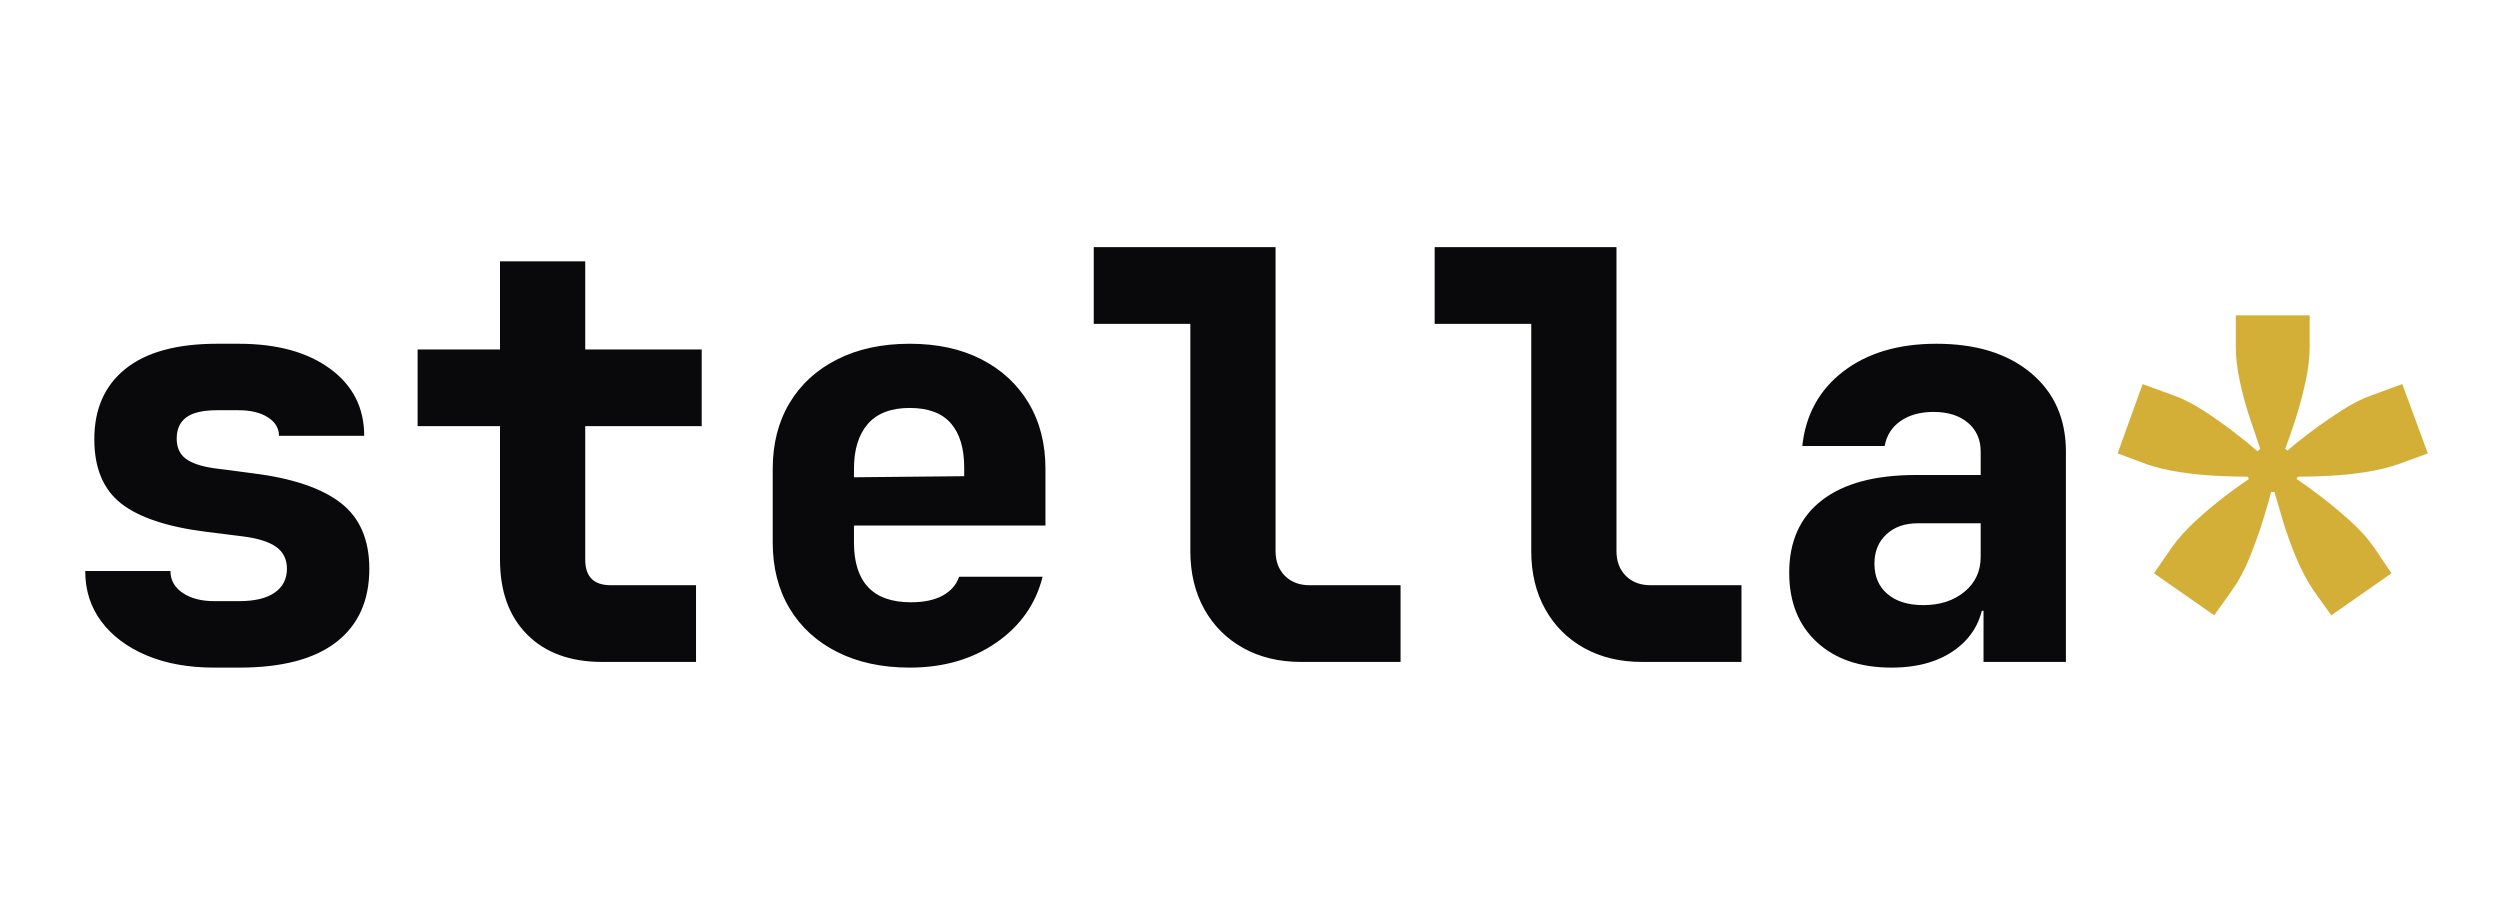
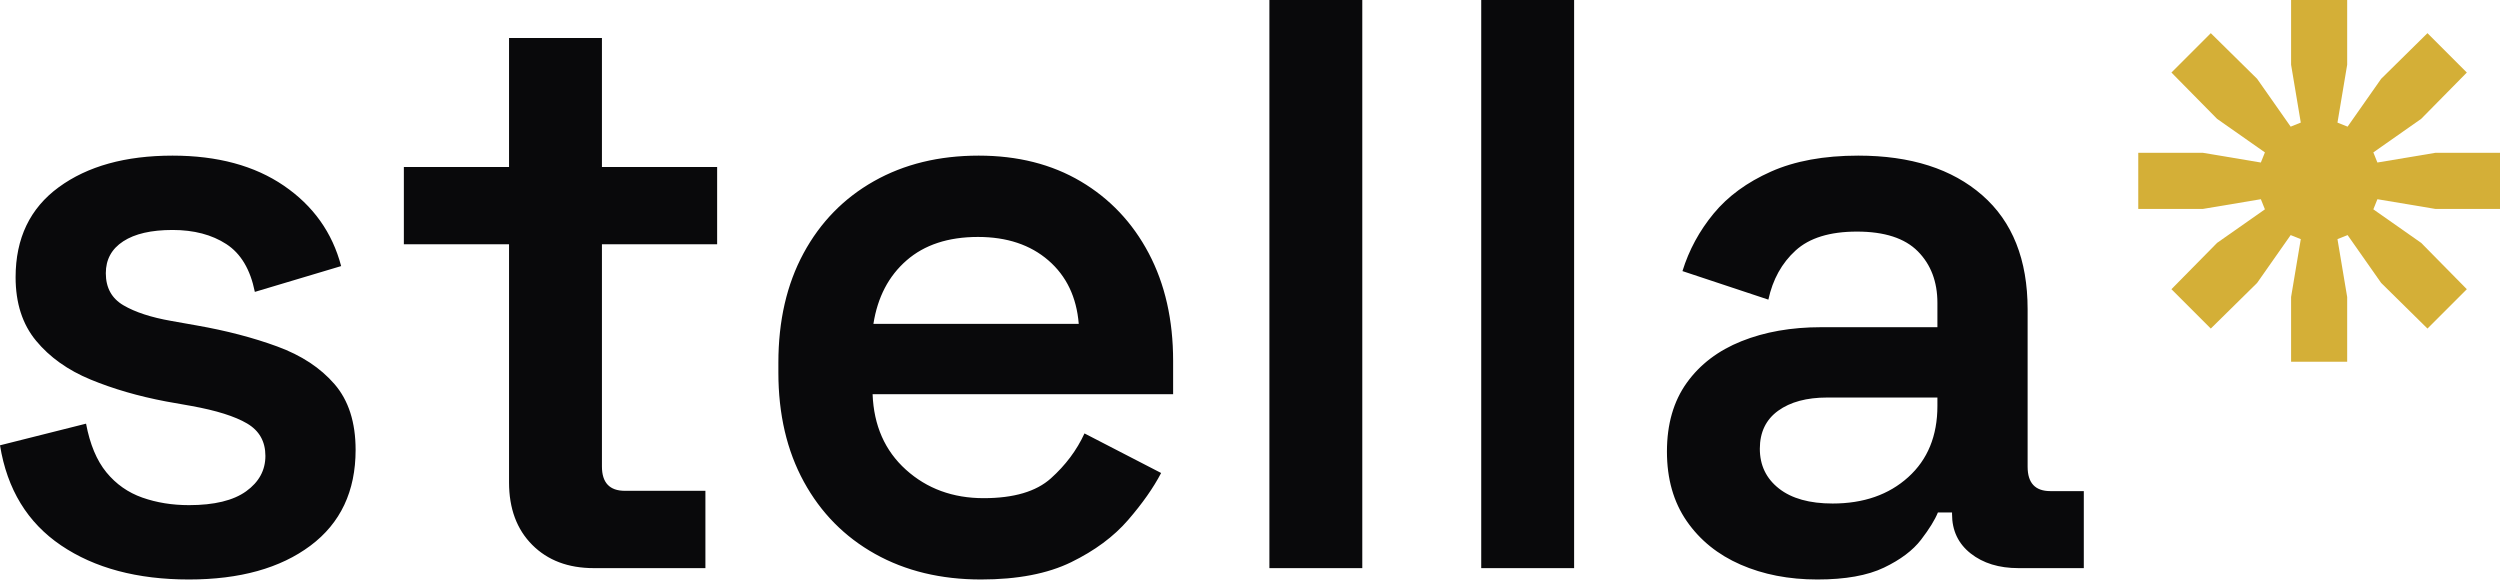
- <svg xmlns="http://www.w3.org/2000/svg" width="264" height="96" viewBox="0 0 264 96" fill="none">
-   <path d="M22.62 70.5Q18.54 70.5 15.48 69.21Q12.42 67.92 10.71 65.64Q9.0 63.36 9.0 60.3H18.0Q18.0 61.74 19.29 62.61Q20.58 63.48 22.62 63.48H25.26Q27.72 63.48 29.01 62.58Q30.3 61.68 30.3 60.06Q30.3 58.56 29.16 57.75Q28.02 56.94 25.62 56.64L21.78 56.16Q15.6 55.38 12.78 53.16Q9.96 50.94 9.96 46.38Q9.96 41.58 13.26 38.94Q16.56 36.3 22.92 36.3H25.2Q31.26 36.3 34.86 38.94Q38.46 41.58 38.46 46.02H29.46Q29.46 44.82 28.29 44.07Q27.12 43.32 25.2 43.32H22.92Q20.7 43.32 19.68 44.07Q18.66 44.82 18.66 46.32Q18.66 47.7 19.59 48.42Q20.52 49.14 22.56 49.44L26.7 49.98Q32.94 50.76 35.97 53.1Q39.0 55.44 39.0 60.06Q39.0 65.1 35.52 67.8Q32.04 70.5 25.26 70.5Z M63.6 69.9Q58.56 69.9 55.68 67.02Q52.8 64.14 52.8 59.1V45H44.1V36.9H52.8V27.6H61.8V36.9H74.1V45H61.8V59.1Q61.8 61.8 64.5 61.8H73.5V69.9Z M96.06 70.5Q91.68 70.5 88.41 68.85Q85.14 67.2 83.37 64.23Q81.6 61.26 81.6 57.3V49.5Q81.6 45.54 83.37 42.57Q85.14 39.6 88.41 37.95Q91.68 36.3 96.06 36.3Q100.44 36.3 103.65 37.95Q106.86 39.6 108.63 42.57Q110.4 45.54 110.4 49.5V55.5H90.18V57.3Q90.18 60.42 91.68 62.01Q93.18 63.6 96.18 63.6Q98.28 63.6 99.57 62.88Q100.86 62.16 101.28 60.9H110.1Q109.02 65.22 105.21 67.86Q101.4 70.5 96.06 70.5ZM101.82 50.88V49.38Q101.82 46.32 100.41 44.7Q99.0 43.08 96.06 43.08Q93.12 43.08 91.65 44.76Q90.18 46.44 90.18 49.5V50.4L102.42 50.28Z M137.4 69.9Q133.92 69.9 131.28 68.43Q128.64 66.96 127.17 64.32Q125.7 61.68 125.7 58.2V34.2H115.5V26.1H134.7V58.2Q134.7 59.82 135.69 60.81Q136.68 61.8 138.3 61.8H147.9V69.9Z M173.4 69.9Q169.92 69.9 167.28 68.43Q164.64 66.96 163.17 64.32Q161.7 61.68 161.7 58.2V34.2H151.5V26.1H170.7V58.2Q170.7 59.82 171.69 60.81Q172.68 61.8 174.3 61.8H183.9V69.9Z M199.74 70.5Q194.76 70.5 191.85 67.8Q188.94 65.1 188.94 60.48Q188.94 55.5 192.39 52.83Q195.84 50.16 202.32 50.16H209.16V47.7Q209.16 45.78 207.81 44.64Q206.46 43.5 204.18 43.5Q202.08 43.5 200.7 44.46Q199.32 45.42 199.02 47.1H190.32Q190.86 42.12 194.67 39.21Q198.48 36.3 204.48 36.3Q210.78 36.3 214.47 39.39Q218.16 42.48 218.16 47.7V69.9H209.46V64.5H208.02L209.52 62.4Q209.52 66.12 206.85 68.31Q204.18 70.5 199.74 70.5ZM203.1 63.9Q205.74 63.9 207.45 62.49Q209.16 61.08 209.16 58.8V55.26H202.5Q200.46 55.26 199.2 56.43Q197.94 57.6 197.94 59.52Q197.94 61.56 199.32 62.73Q200.7 63.9 203.1 63.9Z" fill="#09090B" />
-   <path d="M233.82 64.98 227.46 60.54 229.32 57.84Q230.34 56.4 231.84 55.02Q233.34 53.64 234.87 52.47Q236.4 51.3 237.48 50.58L237.36 50.34Q236.04 50.34 234.12 50.25Q232.2 50.16 230.22 49.86Q228.24 49.56 226.68 49.02L223.62 47.88L226.26 40.56L229.38 41.7Q230.94 42.24 232.62 43.32Q234.3 44.4 235.83 45.57Q237.36 46.74 238.38 47.64L238.68 47.4Q238.26 46.14 237.63 44.28Q237.0 42.42 236.55 40.38Q236.1 38.34 236.1 36.6V33.3H243.9V36.6Q243.9 38.34 243.45 40.38Q243.0 42.42 242.4 44.28Q241.8 46.14 241.32 47.4L241.56 47.58Q242.58 46.68 244.11 45.54Q245.64 44.4 247.32 43.32Q249.0 42.24 250.56 41.7L253.68 40.56L256.38 47.88L253.26 49.02Q251.7 49.56 249.75 49.86Q247.8 50.16 245.91 50.25Q244.02 50.34 242.64 50.34L242.52 50.58Q243.6 51.3 245.13 52.47Q246.66 53.64 248.19 55.02Q249.72 56.4 250.68 57.78L252.54 60.54L246.18 64.98L244.26 62.28Q243.3 60.84 242.49 58.92Q241.68 57 241.11 55.11Q240.54 53.22 240.18 51.96H239.82Q239.52 53.22 238.92 55.11Q238.32 57 237.54 58.92Q236.76 60.84 235.74 62.28Z" fill="#D4AF37" />
+ <svg xmlns="http://www.w3.org/2000/svg" width="405.544" height="94.003" viewBox="0 0 405.544 94.003" role="img" aria-label="stella logo">
+   <path class="letters" d="M30.646 94.003Q18.083 94.003 9.909 88.474Q1.735 82.944 0 72.237L13.959 68.725Q14.904 73.748 17.26 76.623Q19.617 79.498 23.096 80.721Q26.575 81.943 30.646 81.943Q36.808 81.943 39.93 79.695Q43.052 77.447 43.052 73.958Q43.052 70.447 40.085 68.697Q37.117 66.948 31.025 65.848L26.924 65.121Q20.216 63.85 14.693 61.569Q9.17 59.288 5.851 55.276Q2.531 51.264 2.531 44.974Q2.531 35.485 9.537 30.365Q16.543 25.245 27.99 25.245Q38.918 25.245 46.055 30.128Q53.193 35.011 55.339 43.164L41.34 47.35Q40.241 41.887 36.716 39.596Q33.191 37.305 27.99 37.305Q22.813 37.305 19.989 39.147Q17.165 40.988 17.165 44.322Q17.165 47.851 20.028 49.526Q22.892 51.201 27.783 52.06L31.884 52.788Q39.119 54.058 44.982 56.208Q50.846 58.357 54.266 62.315Q57.686 66.273 57.686 72.981Q57.686 83.043 50.351 88.523Q43.016 94.003 30.646 94.003Z M96.32 92.16Q90.1 92.16 86.337 88.386Q82.575 84.613 82.575 78.244V39.629H65.513V27.088H82.575V6.168H97.644V27.088H116.332V39.629H97.644V75.67Q97.644 79.62 101.376 79.62H114.43V92.16Z M159.134 94.003Q149.368 94.003 141.953 89.856Q134.537 85.709 130.401 78.15Q126.266 70.591 126.266 60.414V58.834Q126.266 48.634 130.347 41.087Q134.429 33.54 141.767 29.392Q149.105 25.245 158.755 25.245Q168.251 25.245 175.326 29.432Q182.401 33.619 186.351 41.097Q190.301 48.575 190.301 58.535V63.943H141.551Q141.838 71.579 146.957 76.195Q152.077 80.811 159.568 80.811Q166.892 80.811 170.471 77.599Q174.051 74.386 175.923 70.308L188.355 76.727Q186.489 80.311 183 84.349Q179.511 88.388 173.764 91.196Q168.018 94.003 159.134 94.003ZM141.683 52.535H174.992Q174.465 46.044 170.07 42.241Q165.674 38.437 158.647 38.437Q151.425 38.437 147.061 42.241Q142.697 46.044 141.683 52.535Z M205.918 92.16V0H220.987V92.16Z M240.281 92.16V0H255.349V92.16Z M294.803 94.003Q287.872 94.003 282.354 91.591Q276.835 89.178 273.621 84.539Q270.407 79.899 270.407 73.254Q270.407 66.586 273.621 62.101Q276.835 57.616 282.505 55.347Q288.174 53.078 295.409 53.078H314.282V49.138Q314.282 43.977 311.109 40.773Q307.936 37.568 301.225 37.568Q294.645 37.568 291.283 40.629Q287.921 43.691 286.861 48.605L272.925 43.977Q274.505 38.859 277.983 34.642Q281.46 30.426 287.284 27.836Q293.108 25.245 301.442 25.245Q314.206 25.245 321.561 31.673Q328.916 38.102 328.916 50.184V75.716Q328.916 79.666 332.602 79.666H338.03V92.16H327.431Q322.698 92.16 319.677 89.779Q316.655 87.397 316.655 83.401V83.132H314.361Q313.627 84.942 311.634 87.544Q309.641 90.146 305.622 92.074Q301.603 94.003 294.803 94.003ZM297.285 81.68Q304.816 81.68 309.549 77.404Q314.282 73.129 314.282 65.848V64.486H296.41Q291.41 64.486 288.443 66.633Q285.476 68.781 285.476 72.796Q285.476 76.812 288.574 79.246Q291.673 81.68 297.285 81.68Z" fill="#09090B" />
+   <path class="accent" d="M346.864 33.889V24.791H357.364L366.751 26.364L367.409 24.722L359.648 19.278L352.245 11.767L358.631 5.381L366.142 12.784L371.586 20.545L373.228 19.887L371.655 10.5V0H380.753V10.5L379.179 19.887L380.822 20.545L386.266 12.784L393.777 5.381L400.162 11.767L392.76 19.278L384.998 24.722L385.657 26.364L395.044 24.791H405.544V33.889H395.044L385.657 32.315L384.998 33.958L392.76 39.402L400.162 46.913L393.777 53.298L386.266 45.896L380.822 38.135L379.179 38.793L380.753 48.18V58.68H371.655V48.18L373.228 38.793L371.586 38.135L366.142 45.896L358.631 53.298L352.245 46.913L359.648 39.402L367.409 33.958L366.751 32.315L357.364 33.889Z" fill="#D4AF37" />
</svg>
